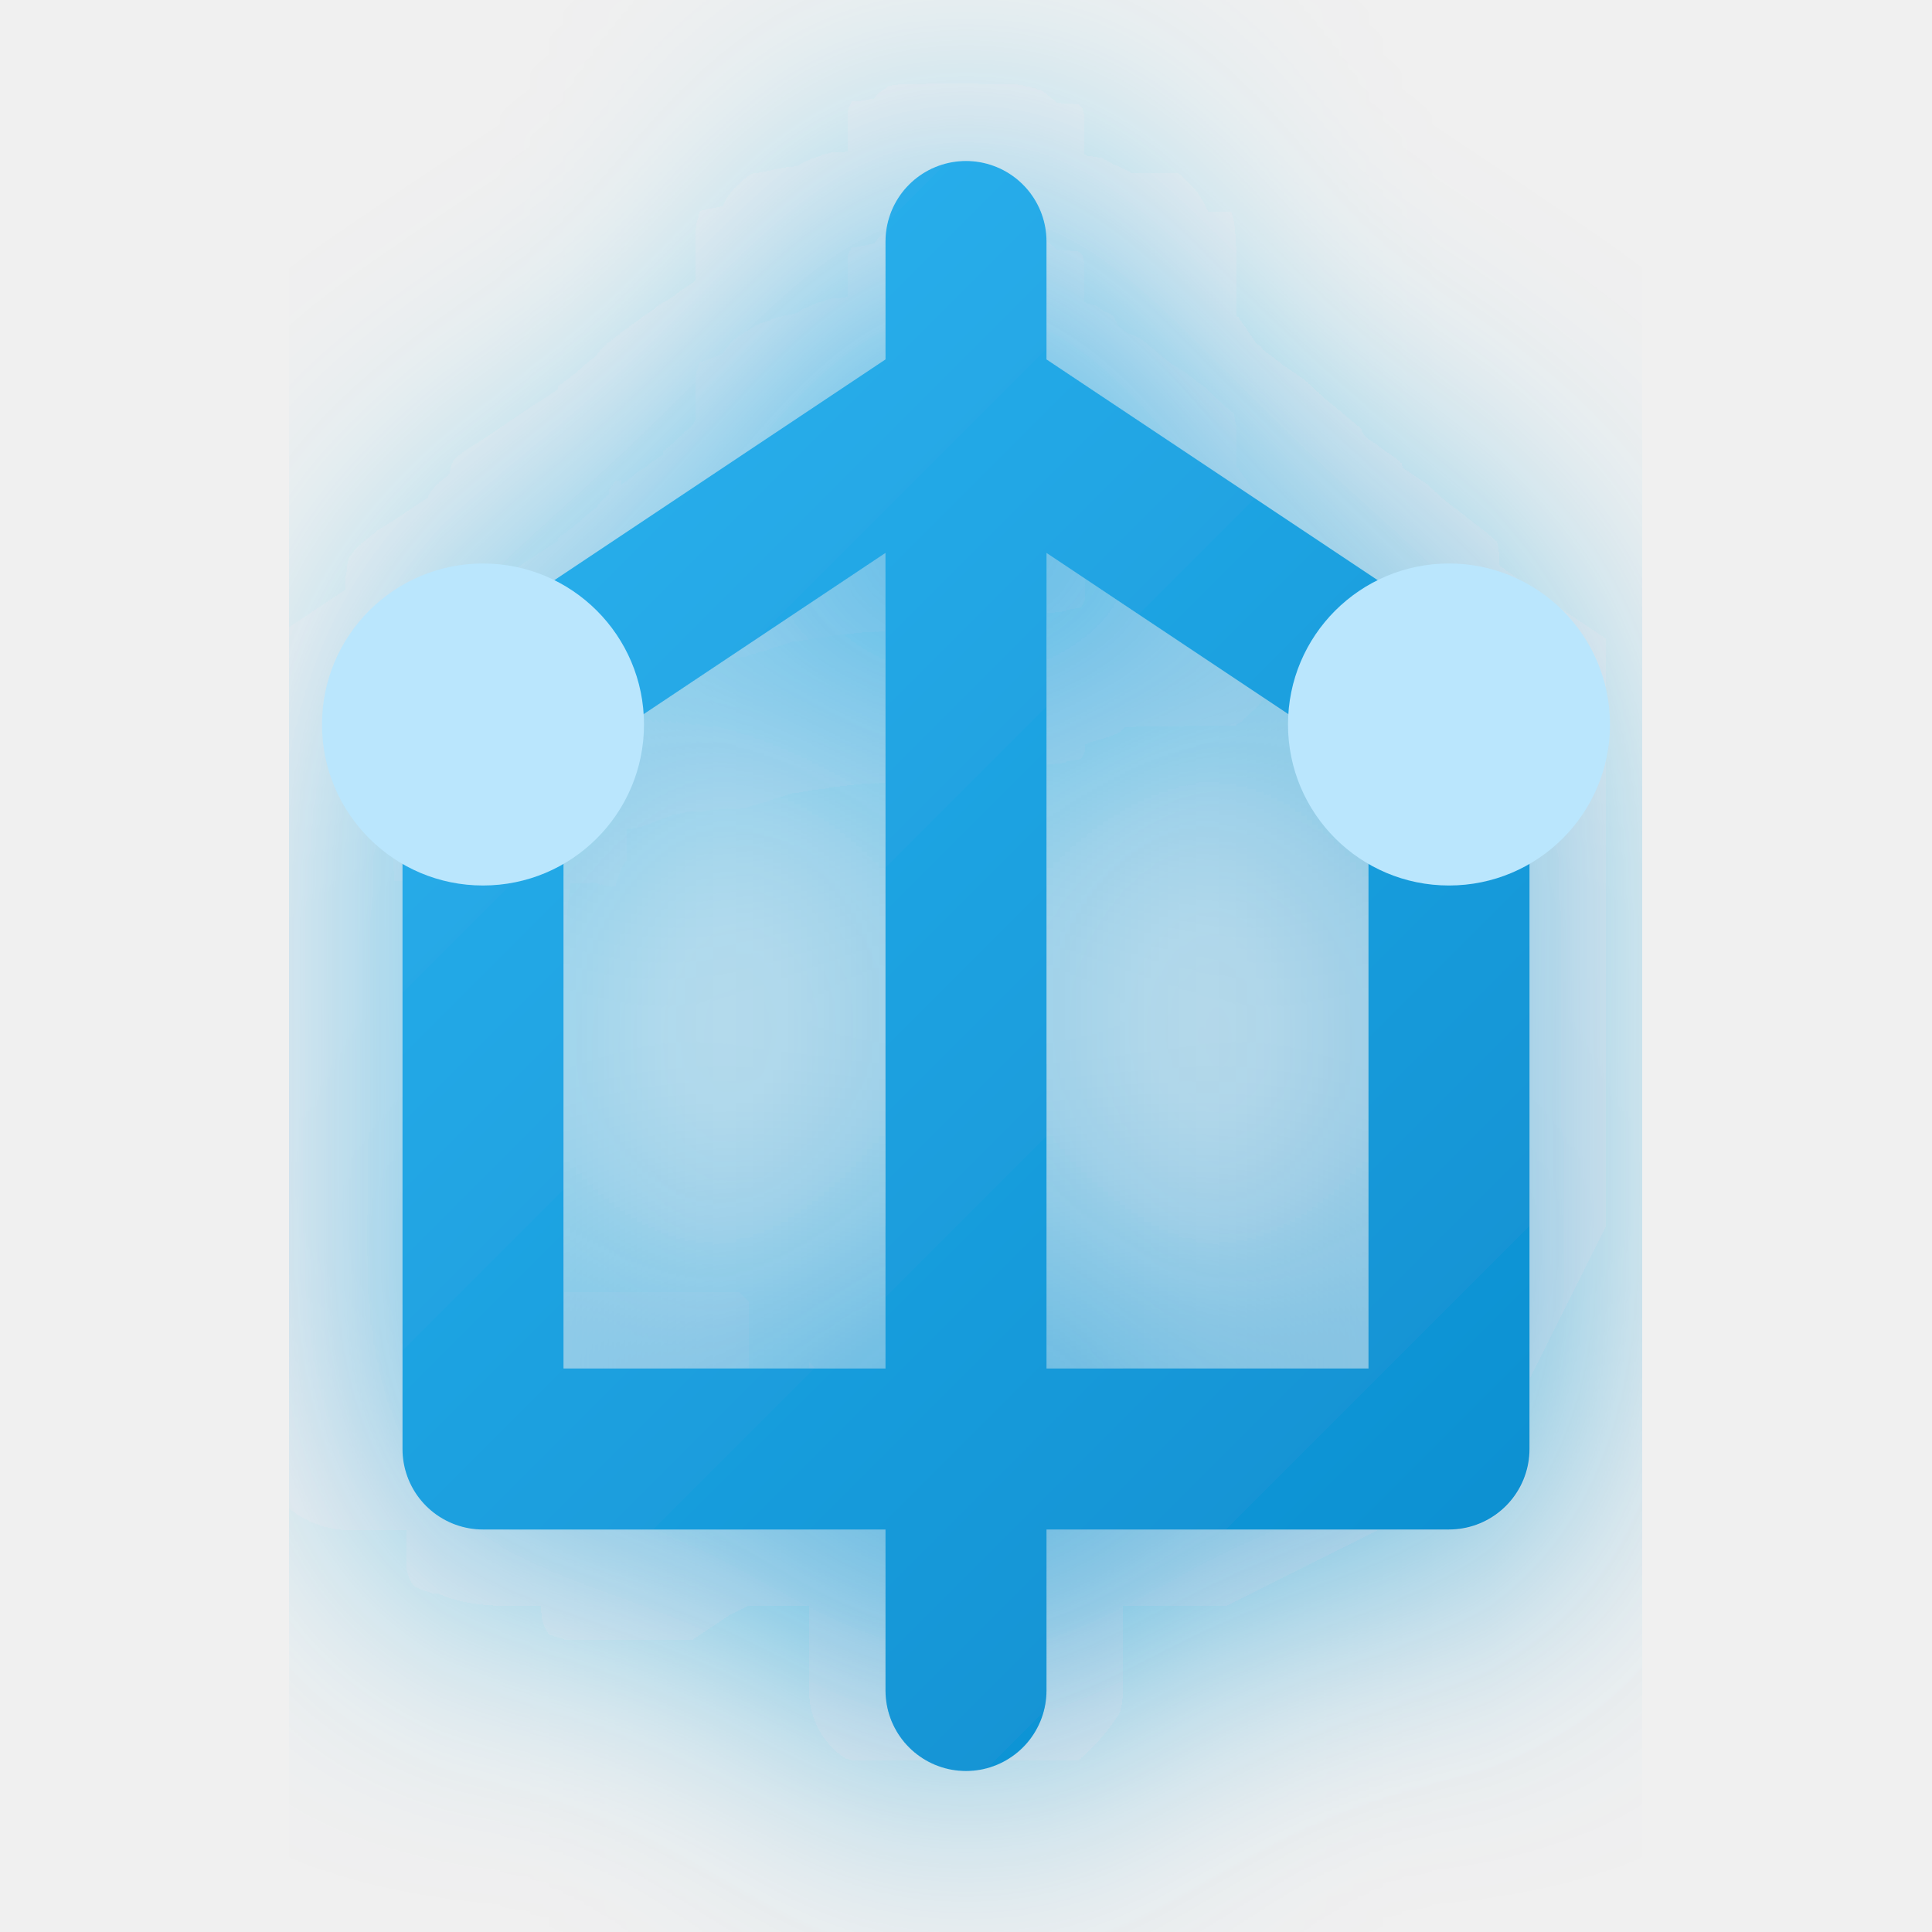
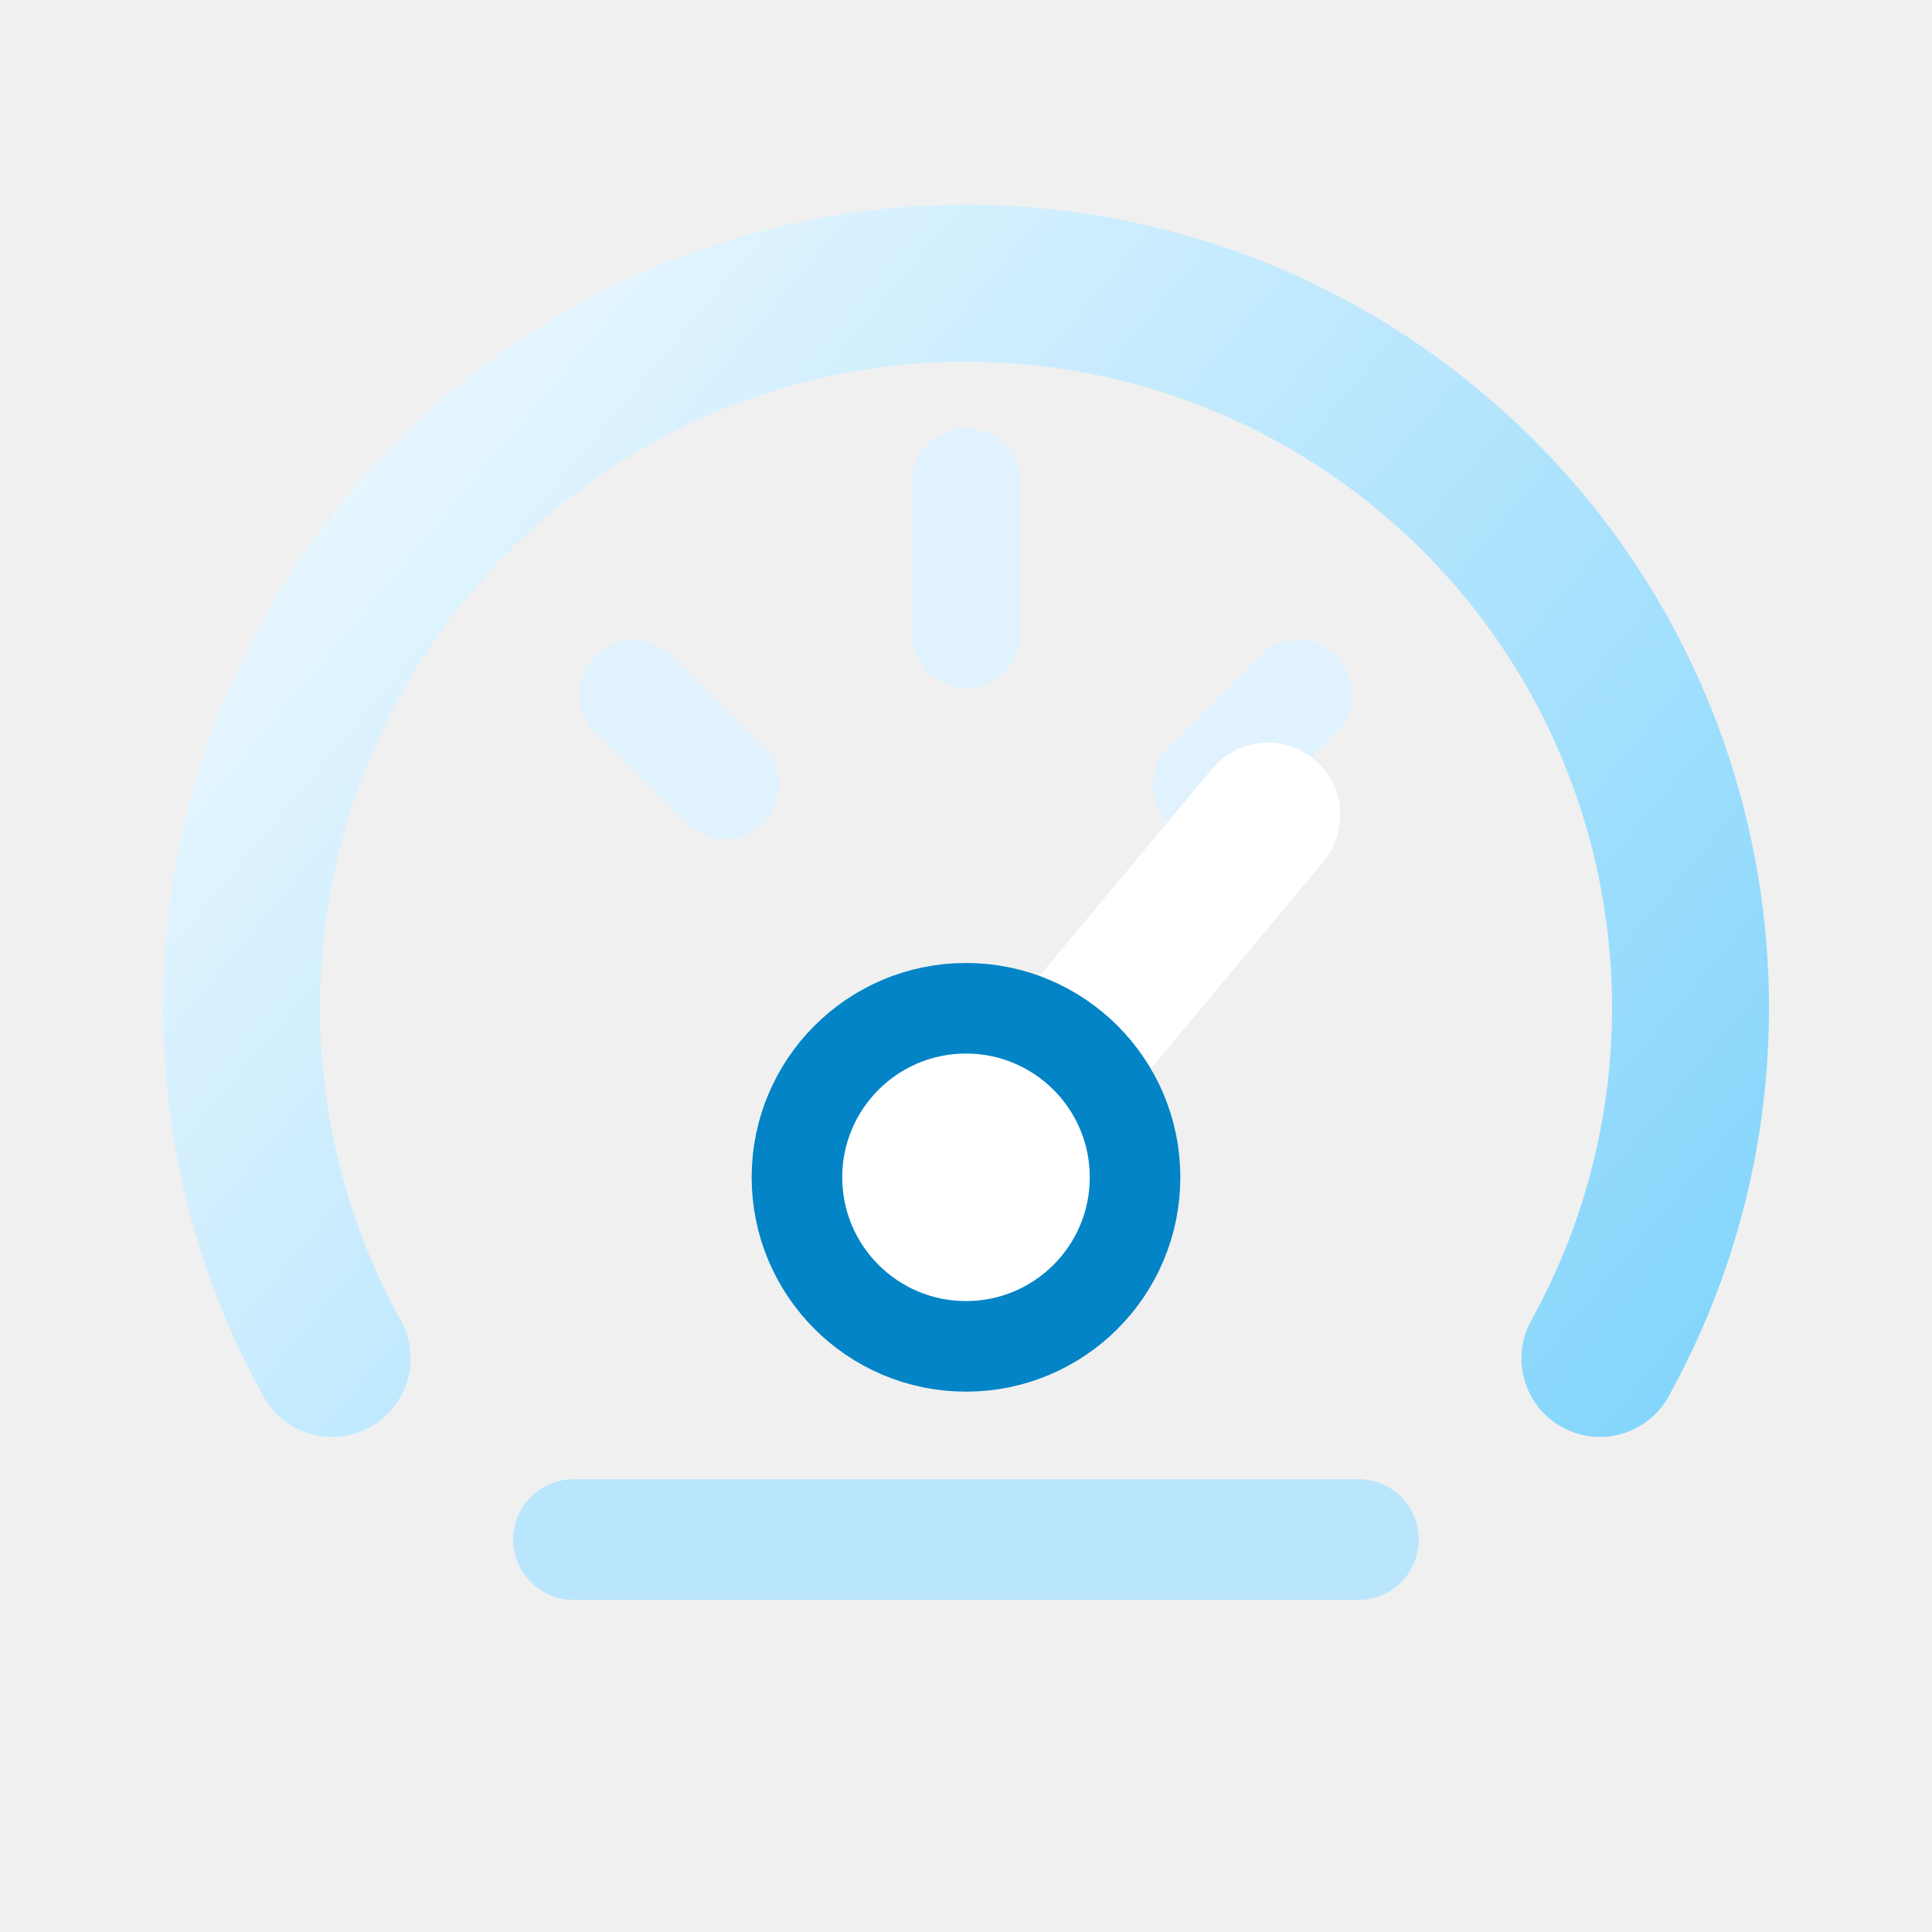
- <svg xmlns="http://www.w3.org/2000/svg" width="48" height="48" viewBox="0 0 48 48" fill="none">
+ <svg xmlns="http://www.w3.org/2000/svg" width="32" height="32" viewBox="0 0 32 32" fill="none">
  <defs>
-     <linearGradient id="balGrad" x1="0" y1="0" x2="48" y2="48" gradientUnits="userSpaceOnUse">
-       <stop stop-color="#38BDF8" />
-       <stop offset="1" stop-color="#0284C7" />
+     <linearGradient id="balArc" x1="4" y1="6" x2="28" y2="26" gradientUnits="userSpaceOnUse">
+       <stop offset="0%" stop-color="#F0F9FF" />
+       <stop offset="100%" stop-color="#7DD3FC" />
    </linearGradient>
-     <filter id="glow" x="-20%" y="-20%" width="140%" height="140%">
-       <feGaussianBlur stdDeviation="4" result="blur" />
-       <feComposite in="SourceGraphic" in2="blur" operator="over" />
-     </filter>
  </defs>
-   <path d="M24 6V10M12 18L24 10L36 18M12 18V36M36 18V36M12 36H36M24 10V42" stroke="url(#balGrad)" stroke-width="4" stroke-linecap="round" stroke-linejoin="round" filter="url(#glow)" />
-   <circle cx="12" cy="18" r="4" fill="#BAE6FD" />
-   <circle cx="36" cy="18" r="4" fill="#BAE6FD" />
+   <path d="M5.5 22.5A12 12 0 1 1 26.5 22.5" stroke="url(#balArc)" stroke-width="2.6" stroke-linecap="round" />
+   <path d="M10.5 11.5L12 13M21.5 11.5L20 13M16 8V10.5" stroke="#E0F2FE" stroke-width="1.8" stroke-linecap="round" />
+   <path d="M16 19.5L21 13.5" stroke="#FFFFFF" stroke-width="2.4" stroke-linecap="round" />
+   <circle cx="16" cy="19.5" r="2.8" fill="#FFFFFF" stroke="#0284C7" stroke-width="1.5" />
+   <path d="M9.5 25.5H22.5" stroke="#BAE6FD" stroke-width="2" stroke-linecap="round" />
</svg>
